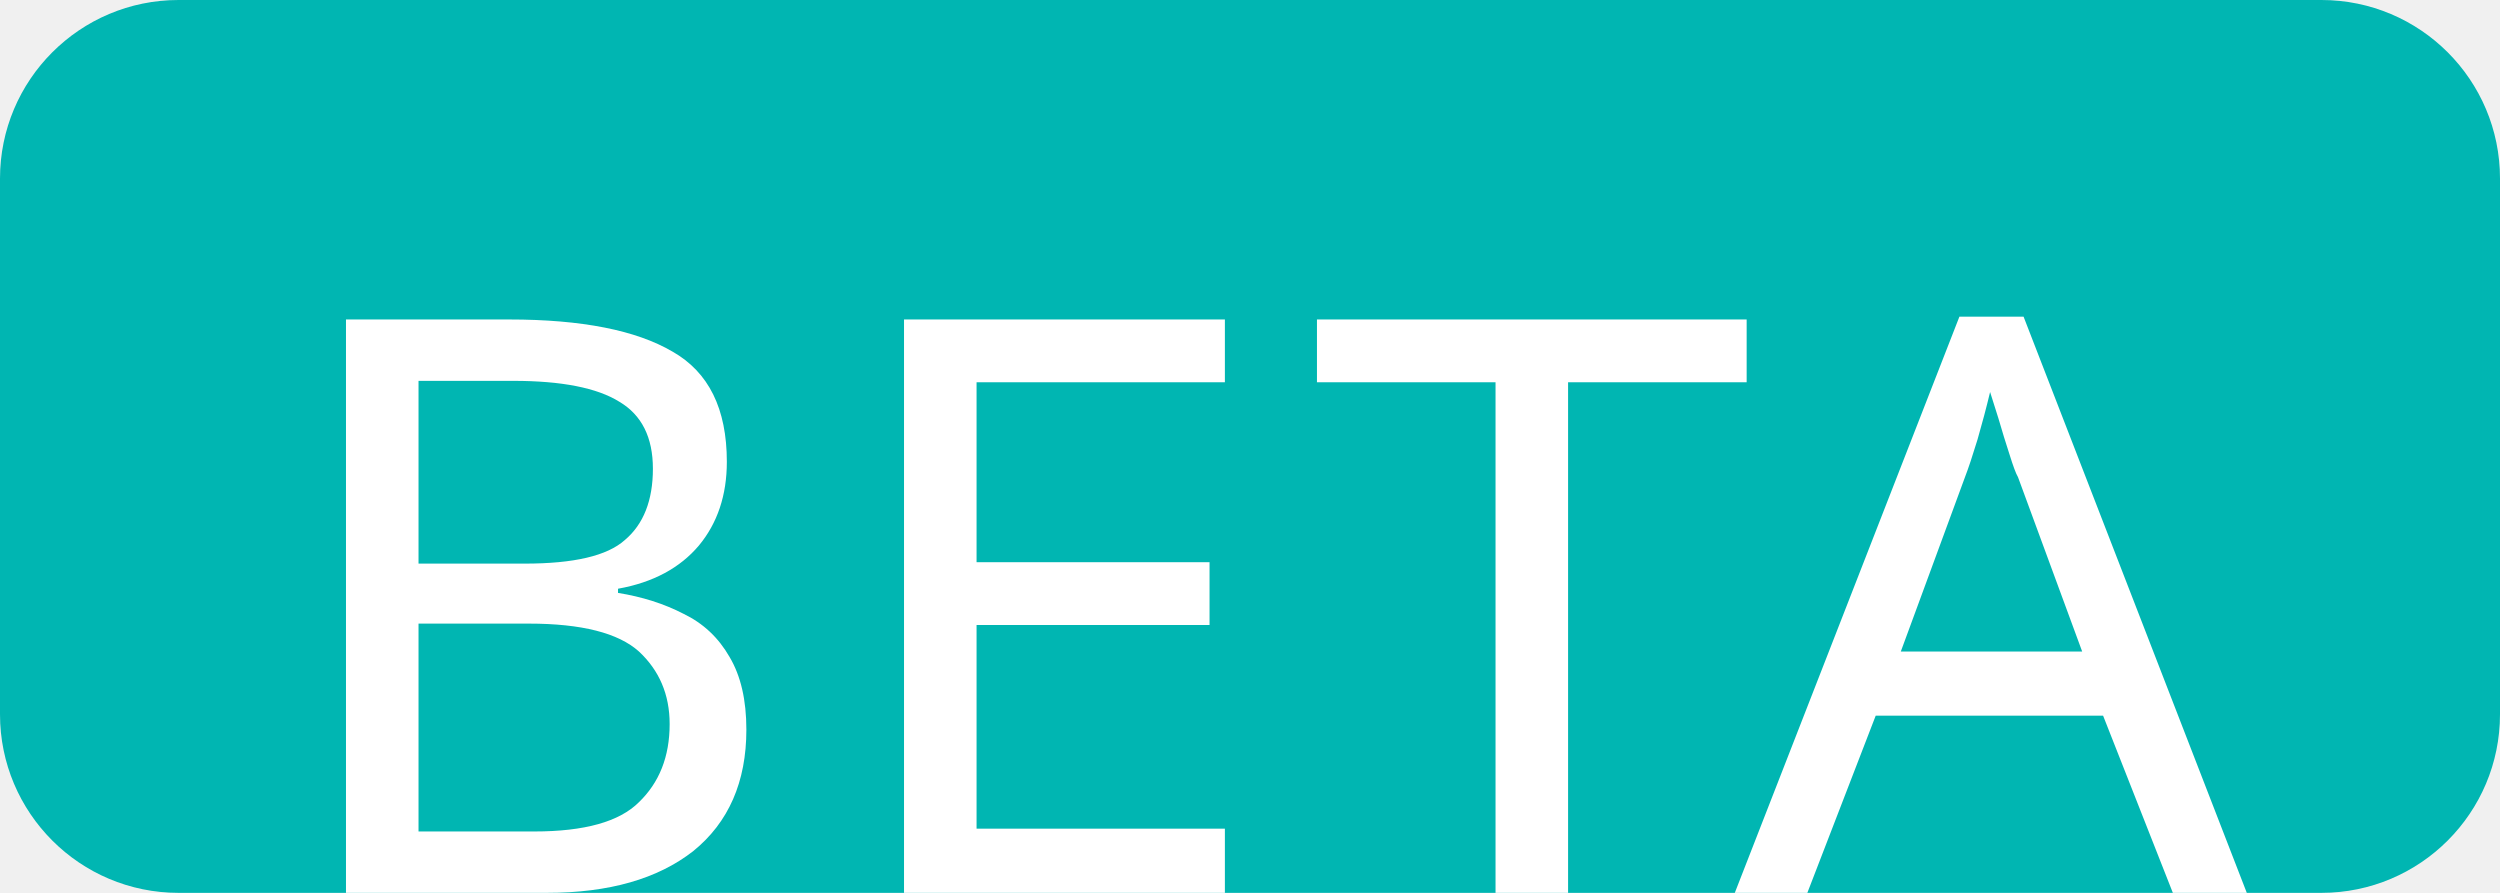
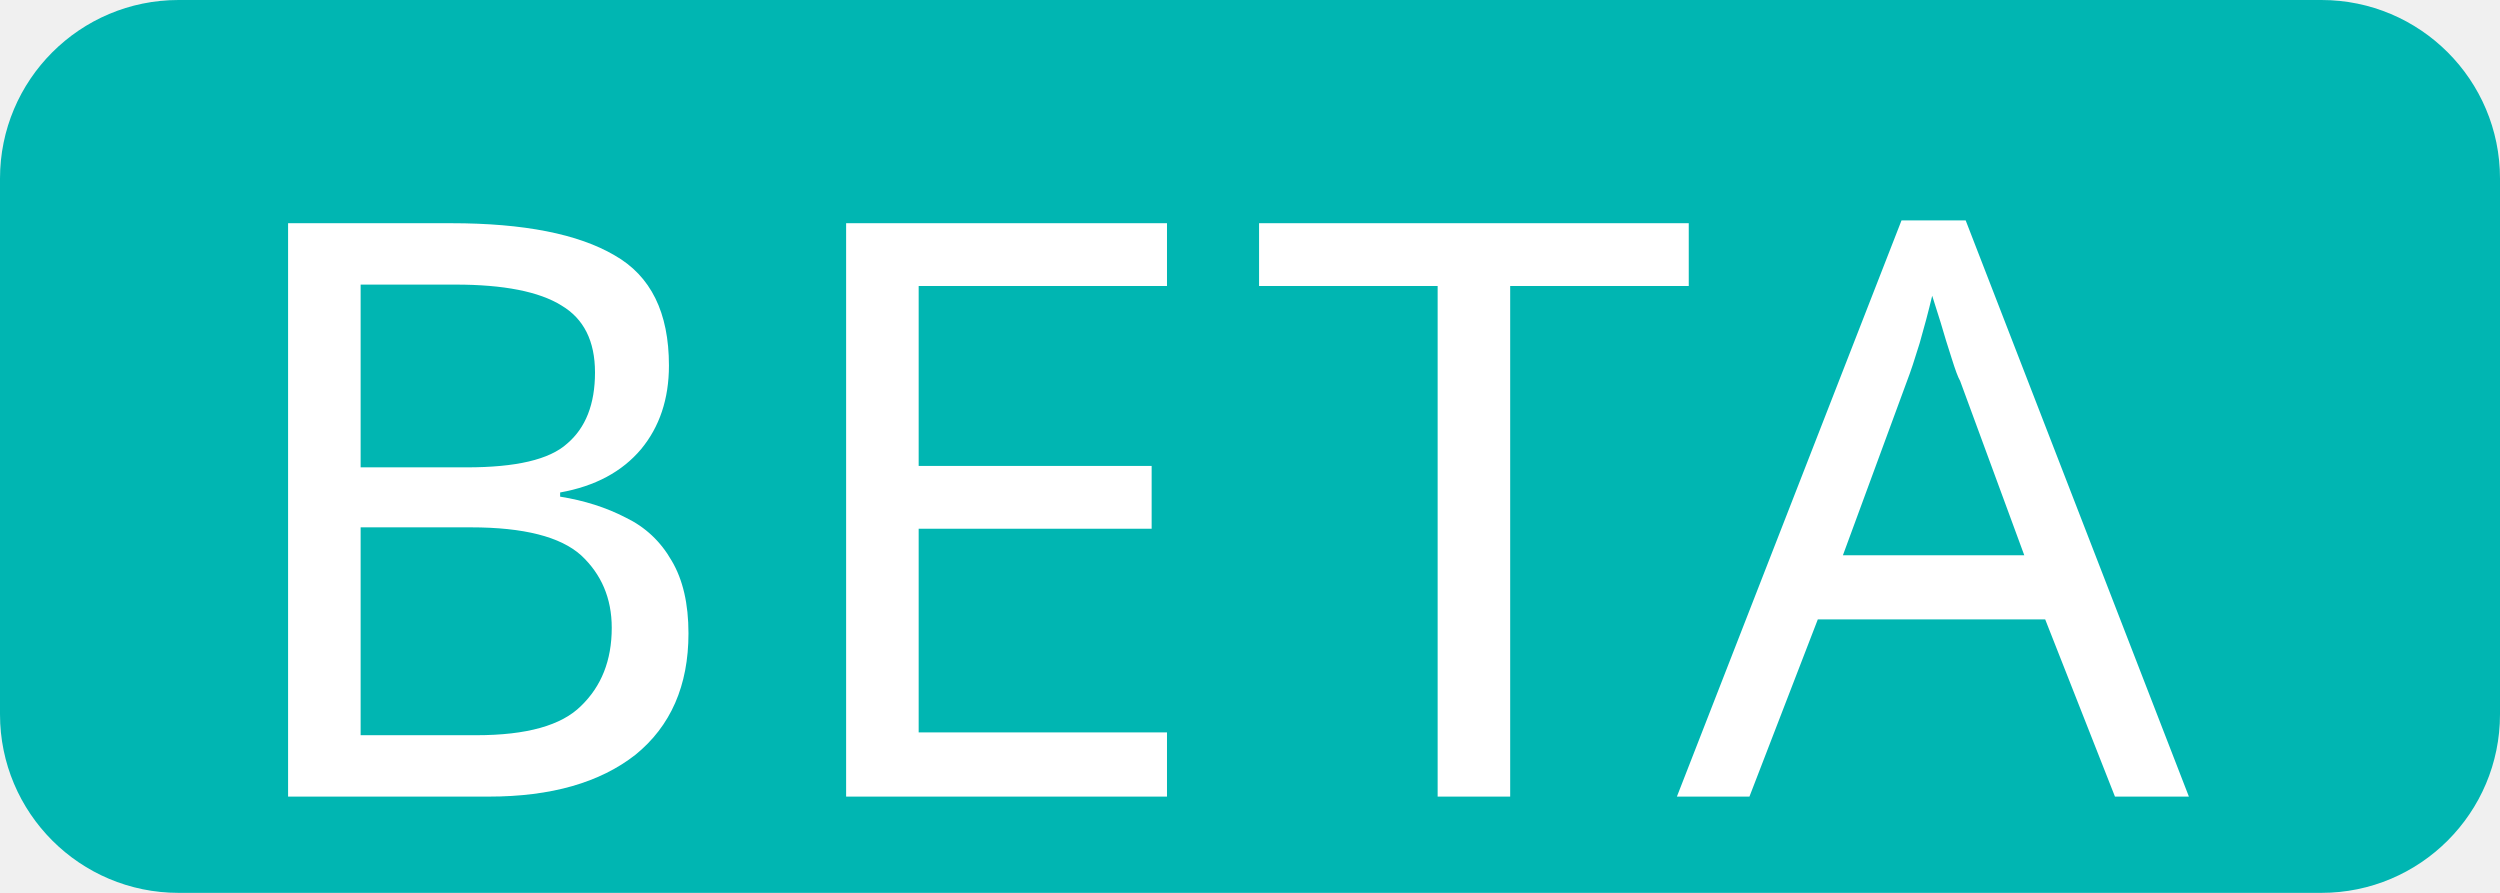
<svg xmlns="http://www.w3.org/2000/svg" width="28" height="10" viewBox="0 0 28 10">
  <g fill="none" fill-rule="evenodd">
    <rect width="28" height="10" fill="#00B6B2" rx="2" />
-     <text fill="#FFF" font-family="FiraGO-SemiBold, FiraGO" font-size="9" font-weight="500" letter-spacing=".4">
-       <tspan x="3" y="10">BETA</tspan>
-     </text>
+     <text fill="#FFF" font-family="FiraGO-SemiBold, FiraGO" font-size="9" font-weight="500" letter-spacing=".4" x="48%" y="58%" dominant-baseline="middle" text-anchor="middle">BETA</text>
  </g>
</svg>
